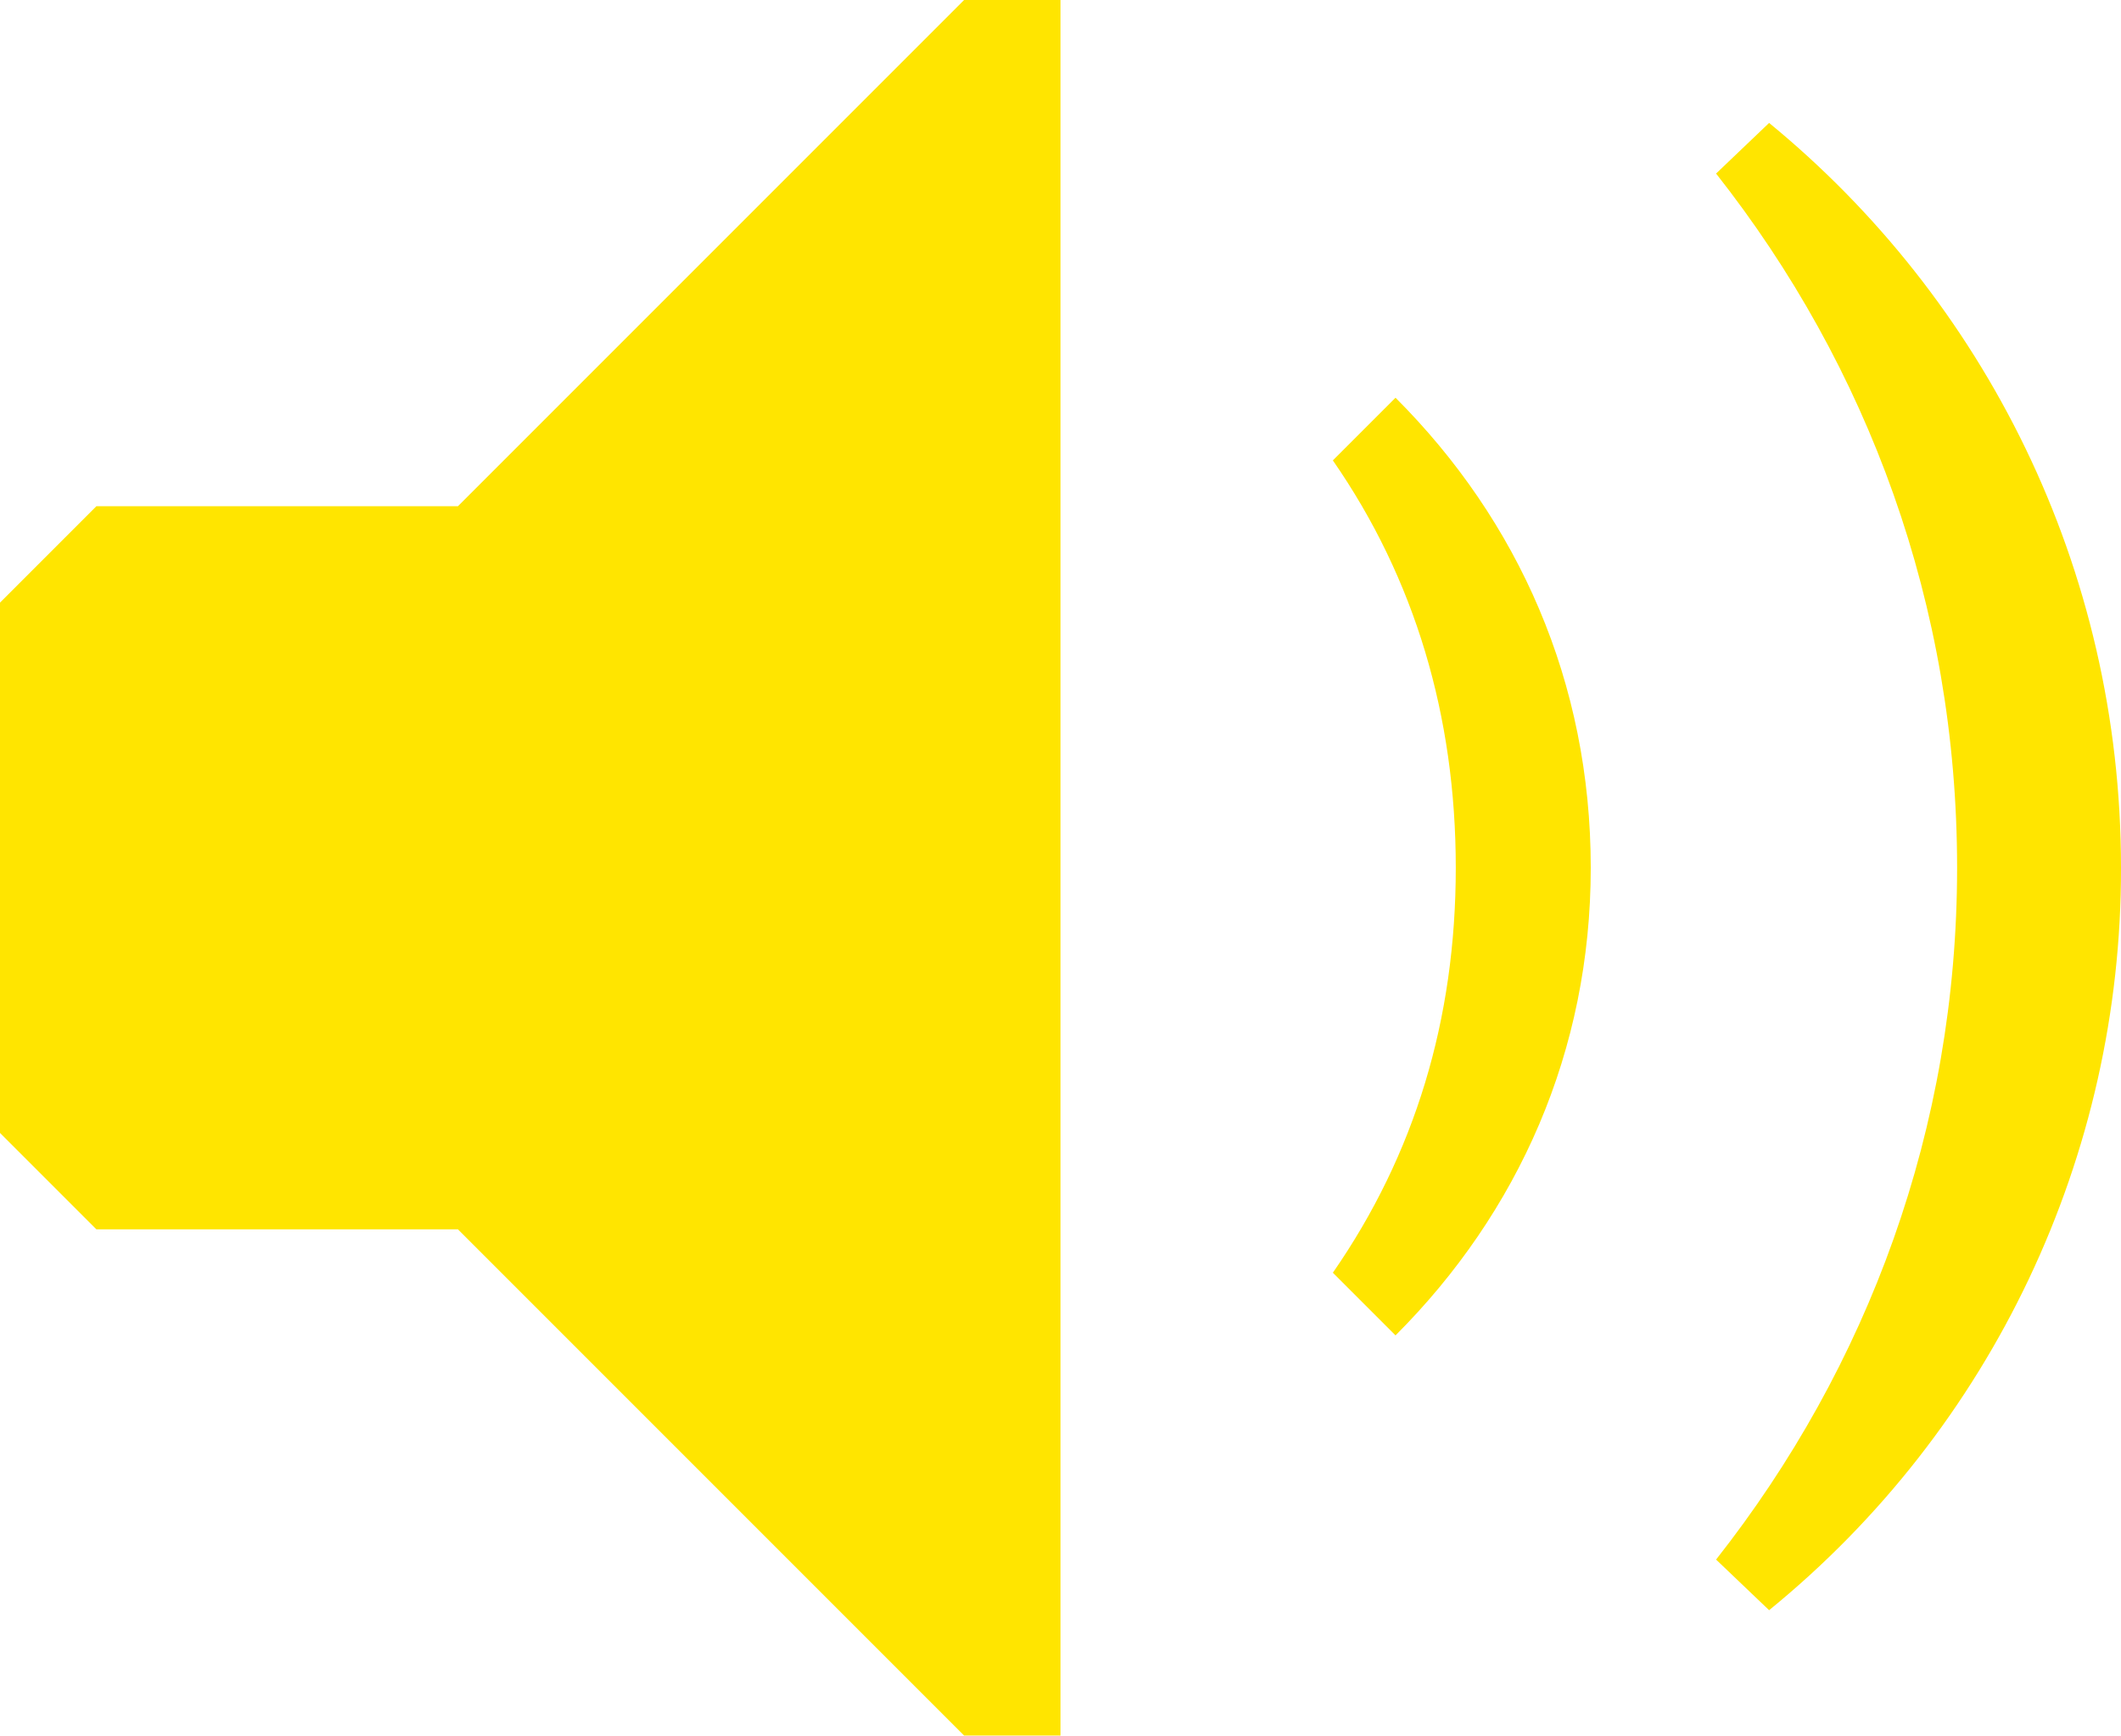
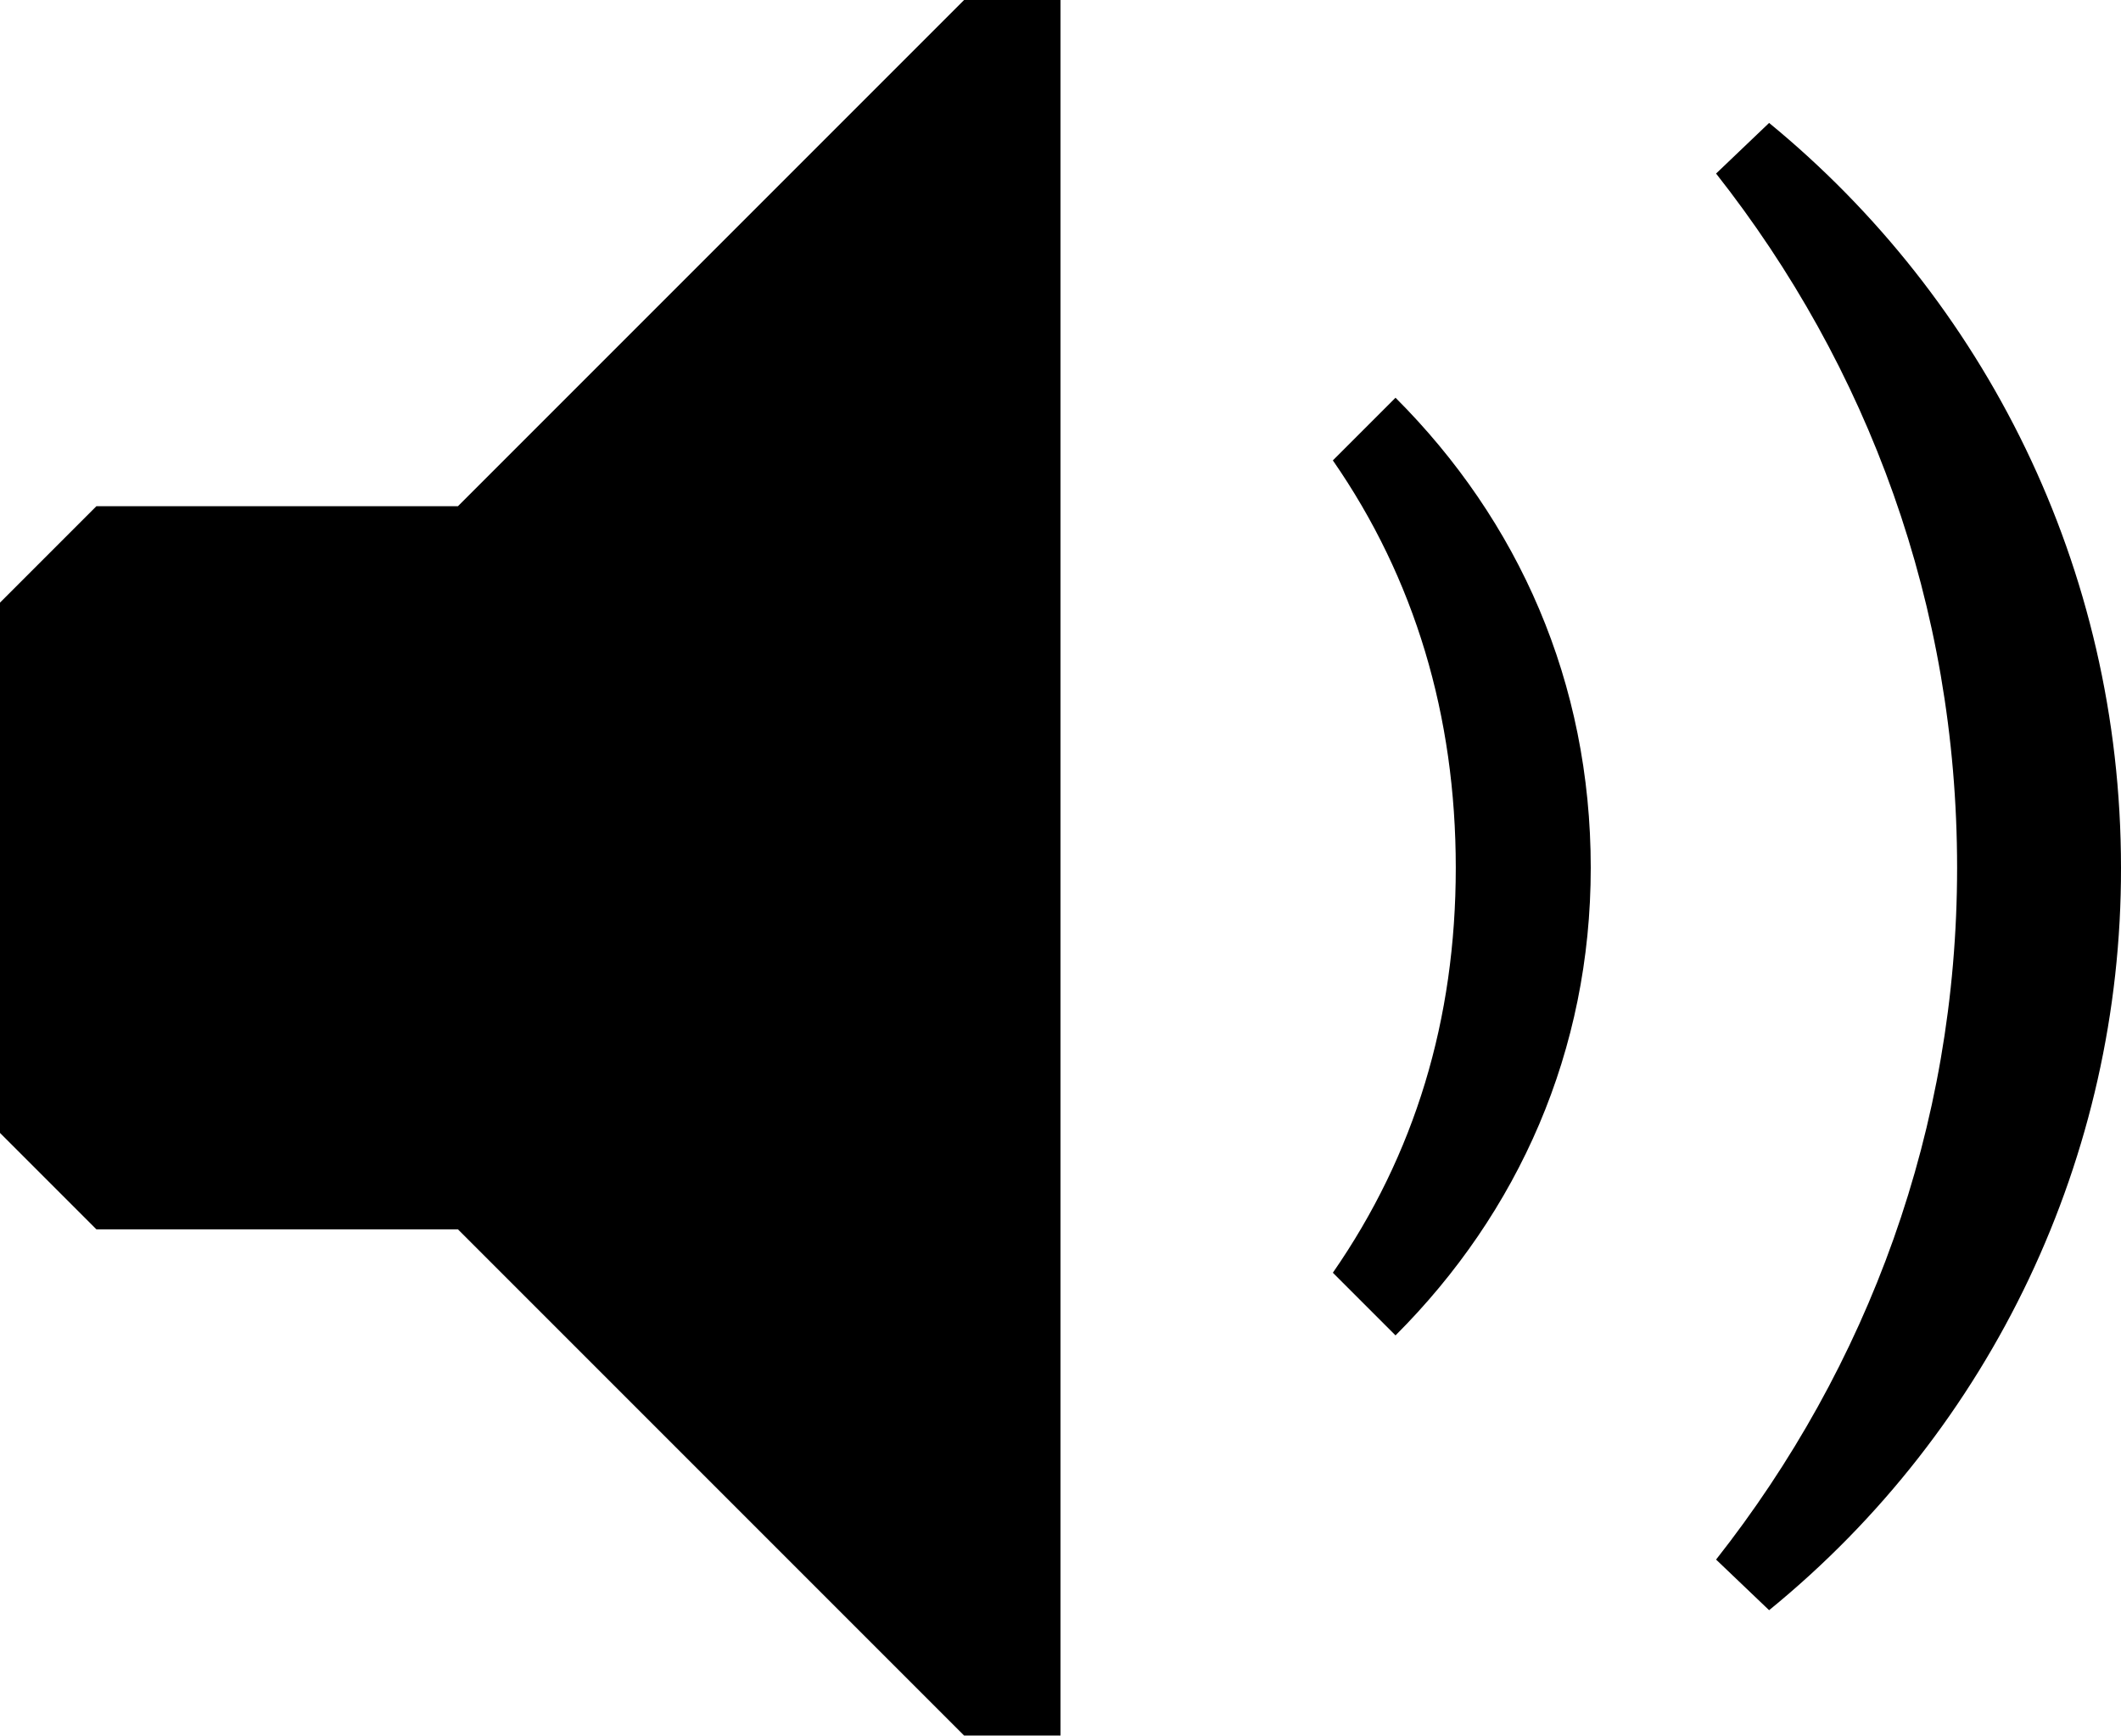
<svg xmlns="http://www.w3.org/2000/svg" width="22" height="18" viewBox="0 0 22 18">
-   <path d="M1 12.75h3.75L10 18h1V0h-1L4.75 5.25H1l-1 1v5.5l1 1zM20.3 9c0 2.7-.925 5.175-2.5 7.175l.55.525A9.906 9.906 0 0 0 22 9c0-3.125-1.425-5.9-3.65-7.725l-.55.525c1.575 2 2.5 4.475 2.5 7.2zm-5.2 0c0 1.575-.425 2.975-1.275 4.2l.65.65C15.75 12.575 16.5 10.9 16.5 9c0-1.925-.75-3.6-2.025-4.875l-.65.65C14.675 6 15.1 7.425 15.1 9z" fill="#FFE500" fill-rule="evenodd" />
+   <path d="M1 12.75h3.75L10 18h1V0h-1L4.75 5.25H1l-1 1v5.5l1 1zM20.3 9c0 2.7-.925 5.175-2.5 7.175l.55.525A9.906 9.906 0 0 0 22 9c0-3.125-1.425-5.9-3.65-7.725l-.55.525c1.575 2 2.5 4.475 2.5 7.2zm-5.2 0c0 1.575-.425 2.975-1.275 4.2l.65.65C15.75 12.575 16.5 10.9 16.5 9c0-1.925-.75-3.6-2.025-4.875l-.65.65C14.675 6 15.1 7.425 15.1 9z" fill-rule="evenodd" />
</svg>
